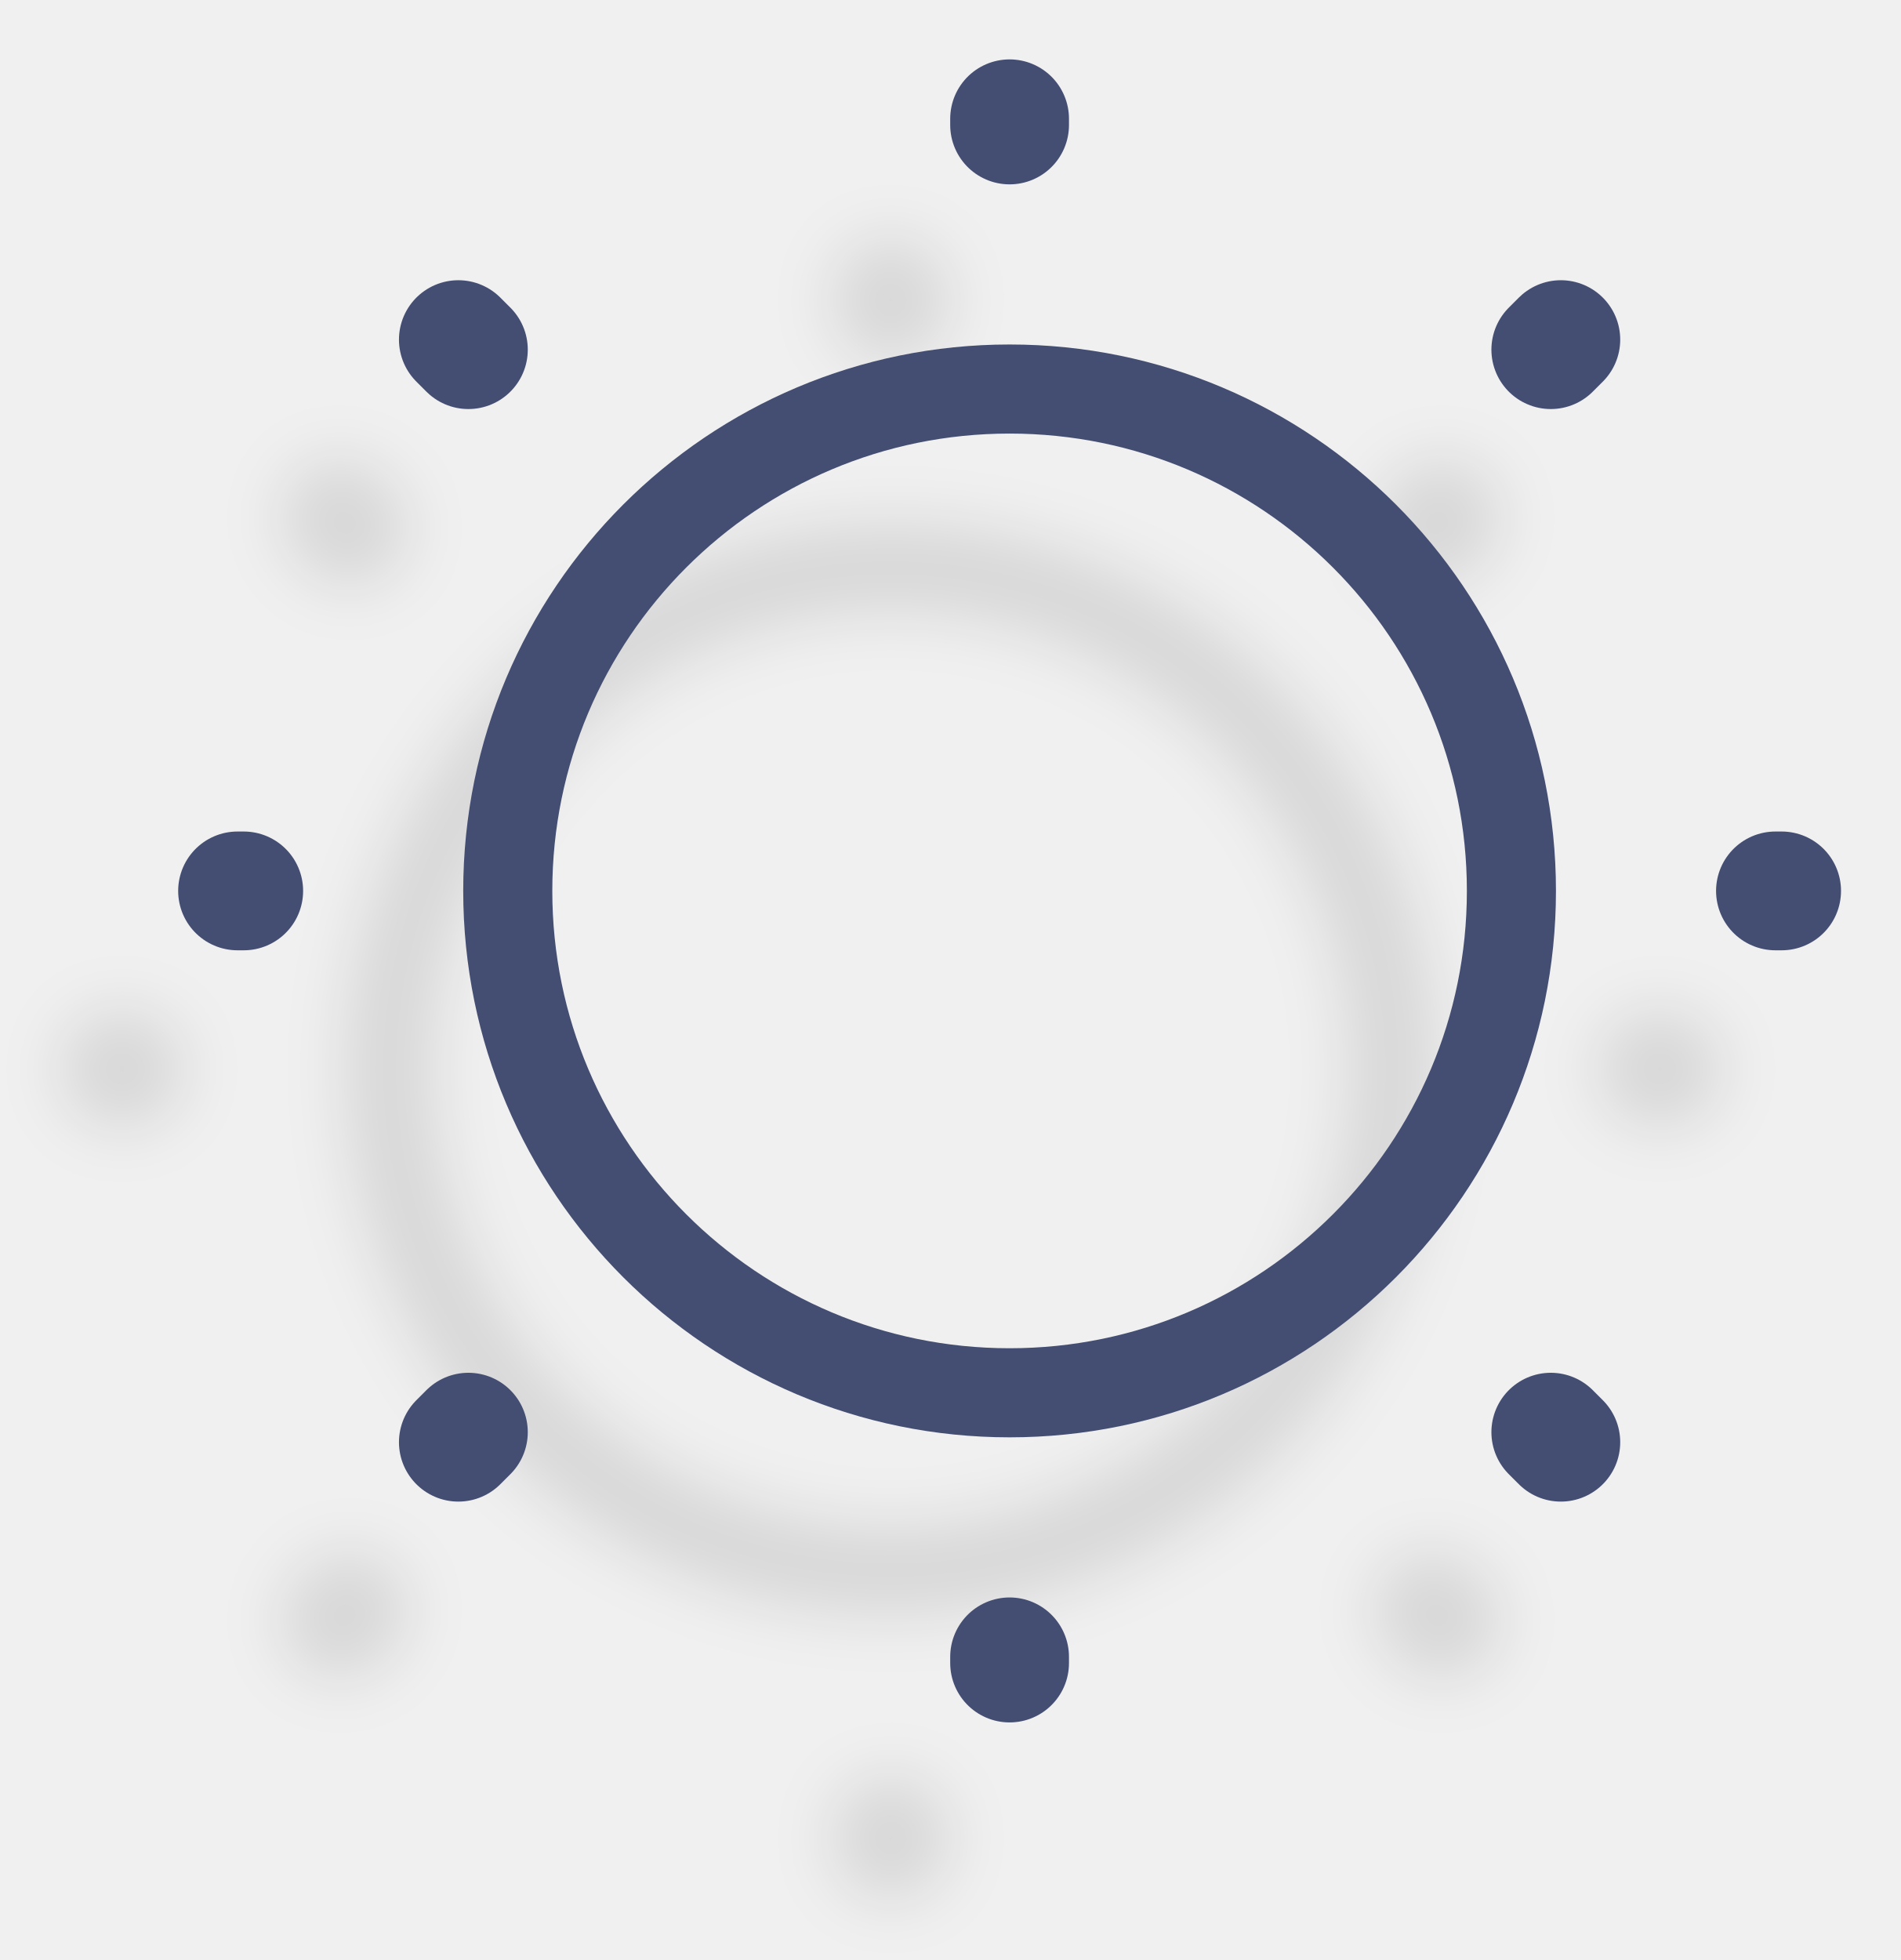
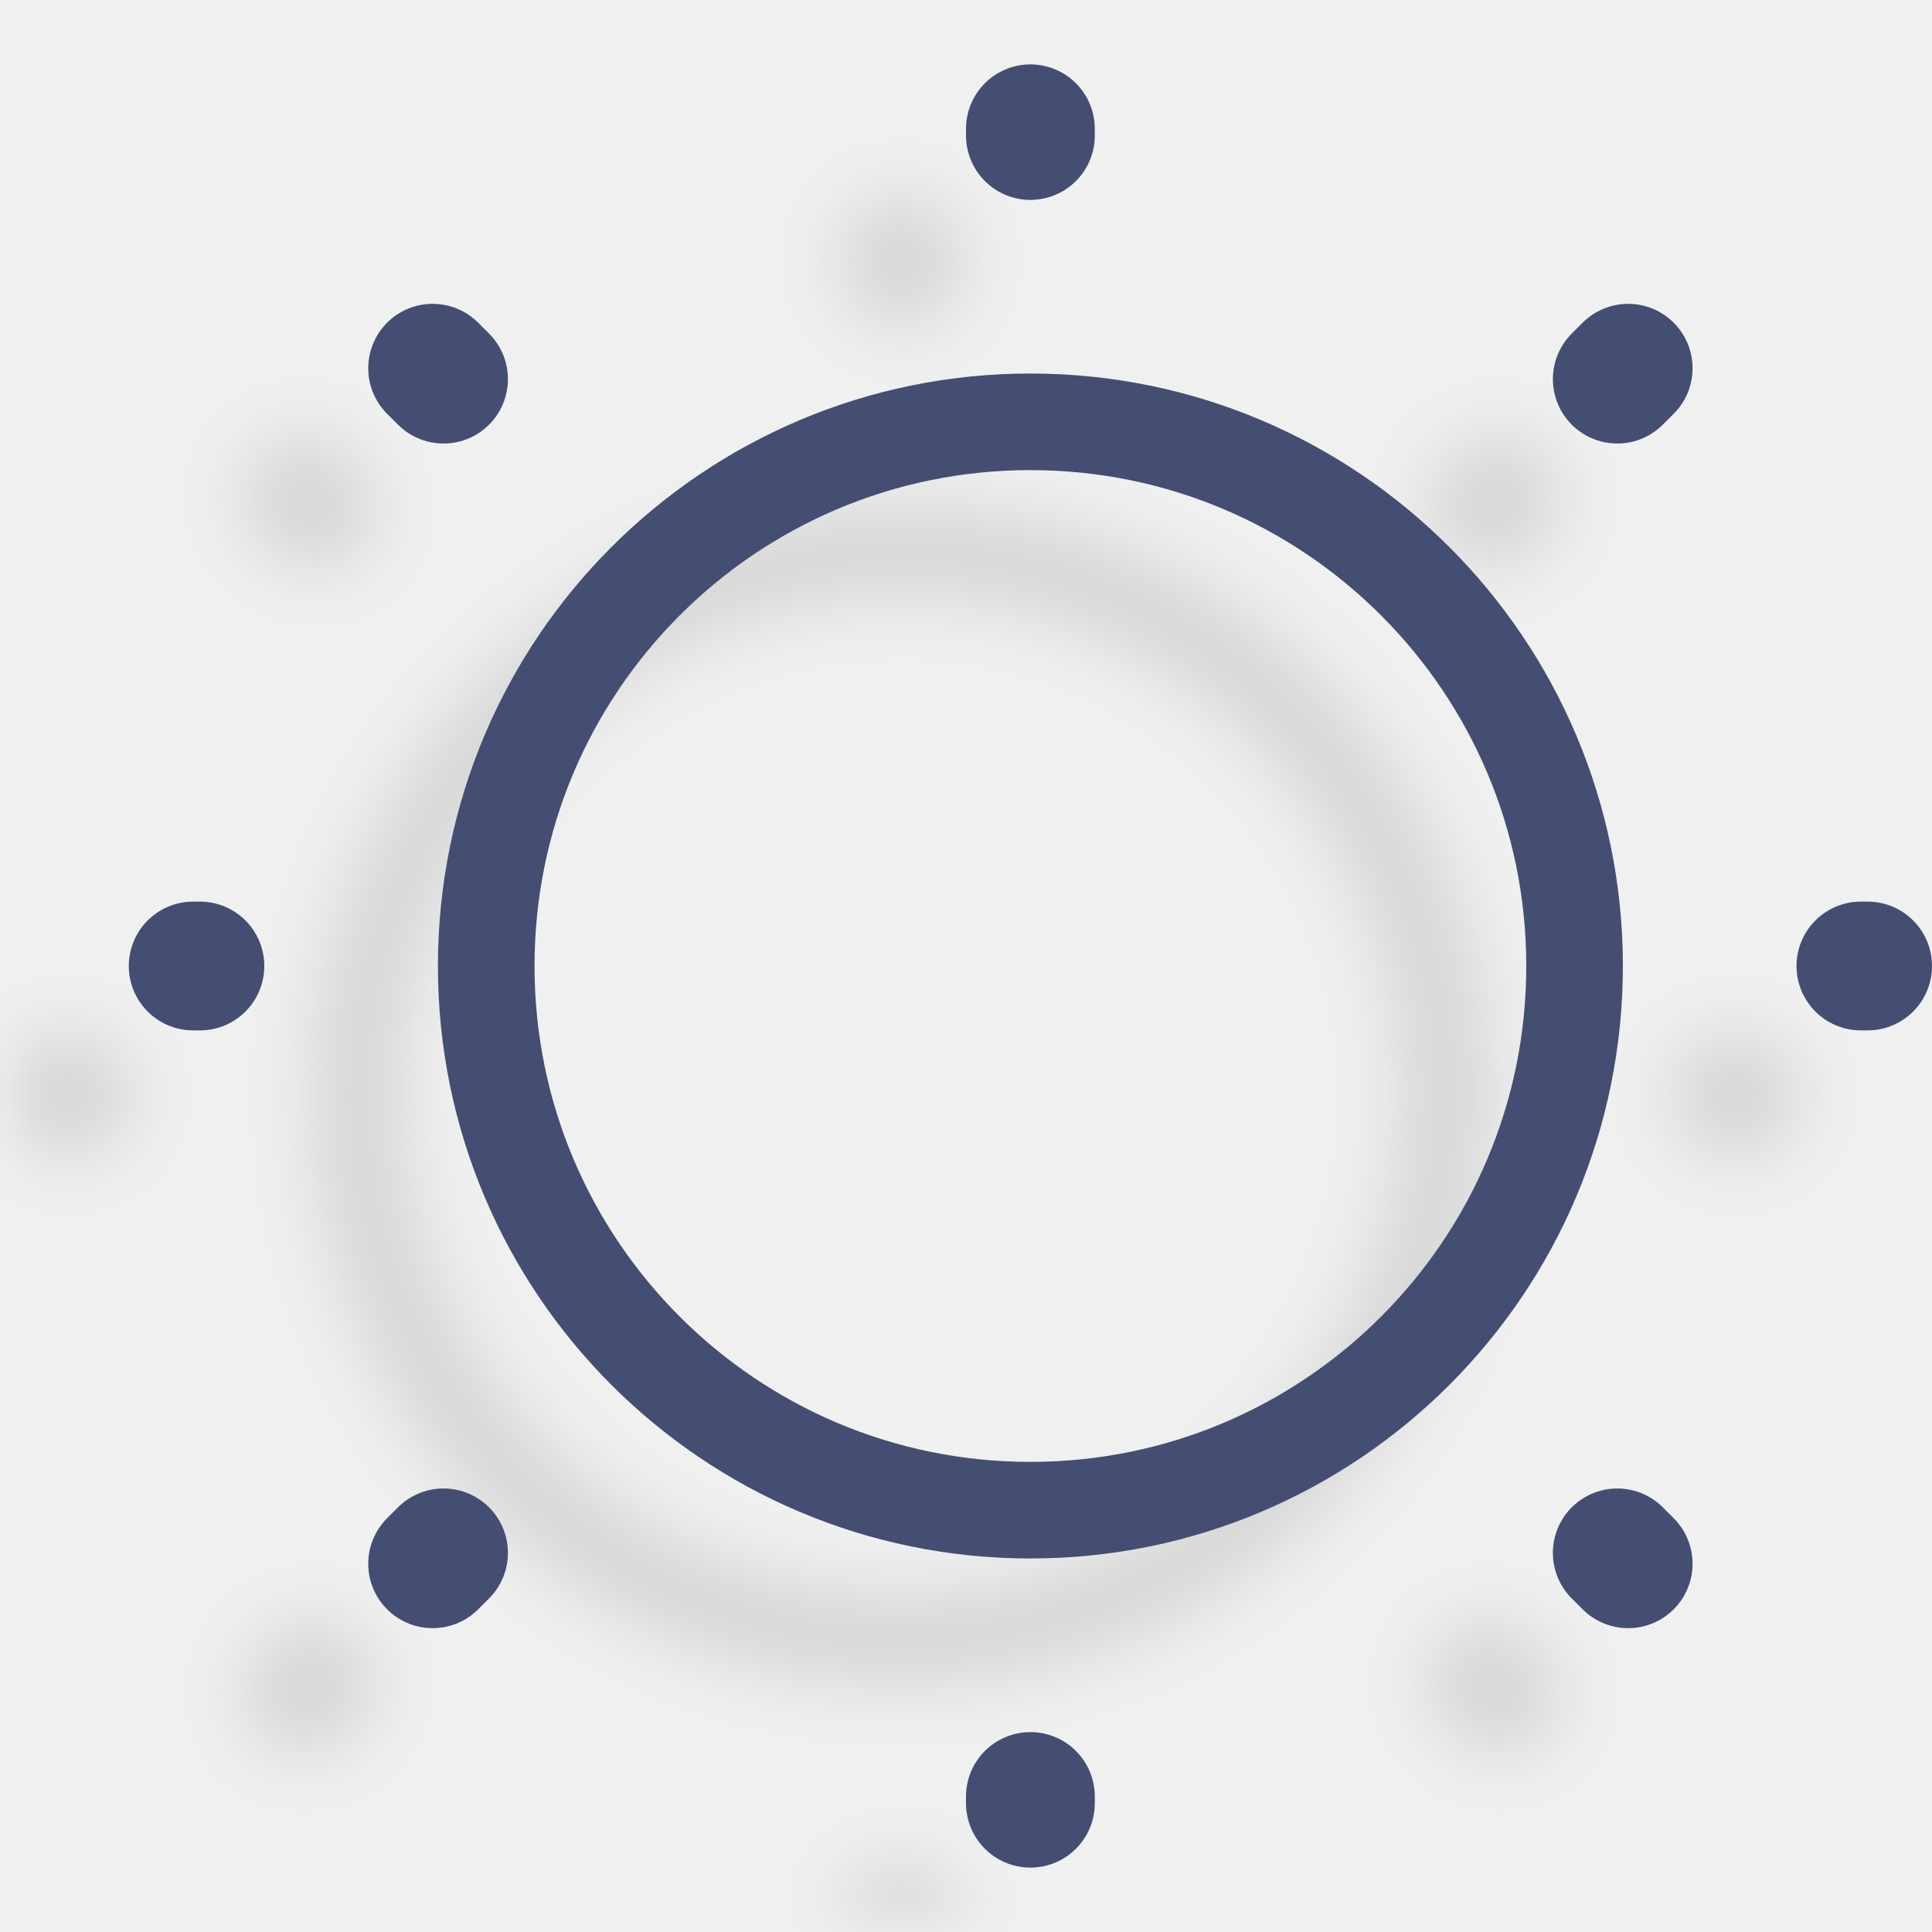
- <svg xmlns="http://www.w3.org/2000/svg" width="32" height="33" viewBox="0 0 32 33" fill="none">
-   <g filter="url(#q2usrjs0ra)" stroke="#444E72" stroke-linecap="round" stroke-linejoin="round">
-     <path d="M17 23.45a8.45 8.45 0 1 0 0-16.9 8.45 8.45 0 0 0 0 16.9z" stroke-width="1.5" />
-     <path d="m26.282 24.282-.169-.169m0-18.226.169-.169-.169.169zM7.718 24.282l.169-.169-.169.169zM17 2.104V2v.104zM17 28v-.104V28zM4.104 15H4h.104zM30 15h-.104H30zM7.887 5.887l-.169-.169.169.169z" stroke-width="2" />
+ <svg xmlns="http://www.w3.org/2000/svg" width="30" height="30" viewBox="0 0 30 30" fill="none">
+   <g filter="url(#lzavnds47b)" stroke="#444E72" stroke-linecap="round" stroke-linejoin="round" clip-path="url(#2wu3774g2a)">
+     <path d="M16 23.45a8.45 8.45 0 1 0 0-16.9 8.45 8.45 0 0 0 0 16.9z" stroke-width="1.5" />
+     <path d="m25.282 24.282-.169-.169.169.169zm-.169-18.395.169-.169-.169.169zM6.718 24.282l.169-.169-.169.169zM16 2.104V2v.104zM16 28v-.104V28zM3.104 15H3h.104zM29 15h-.104H29zM6.887 5.887l-.169-.169.169.169z" stroke-width="2" />
  </g>
  <defs>
-     <filter id="q2usrjs0ra" x="0" y="1" width="31" height="32" filterUnits="userSpaceOnUse" color-interpolation-filters="sRGB">
+     <clipPath id="2wu3774g2a">
+       <path fill="#fff" d="M0 0h30v30H0z" />
+     </clipPath>
+     <filter id="lzavnds47b" x="-1" y="1" width="31" height="31" filterUnits="userSpaceOnUse" color-interpolation-filters="sRGB">
      <feFlood flood-opacity="0" result="BackgroundImageFix" />
      <feColorMatrix in="SourceAlpha" values="0 0 0 0 0 0 0 0 0 0 0 0 0 0 0 0 0 0 127 0" result="hardAlpha" />
-       <feOffset dx="-2" dy="3" />
+       <feOffset dx="-2" dy="2" />
      <feGaussianBlur stdDeviation=".5" />
      <feColorMatrix values="0 0 0 0 0 0 0 0 0 0 0 0 0 0 0 0 0 0 0.1 0" />
-       <feBlend in2="BackgroundImageFix" result="effect1_dropShadow_5875_22952" />
-       <feBlend in="SourceGraphic" in2="effect1_dropShadow_5875_22952" result="shape" />
+       <feBlend in2="BackgroundImageFix" result="effect1_dropShadow_10124_19836" />
+       <feBlend in="SourceGraphic" in2="effect1_dropShadow_10124_19836" result="shape" />
    </filter>
  </defs>
</svg>
